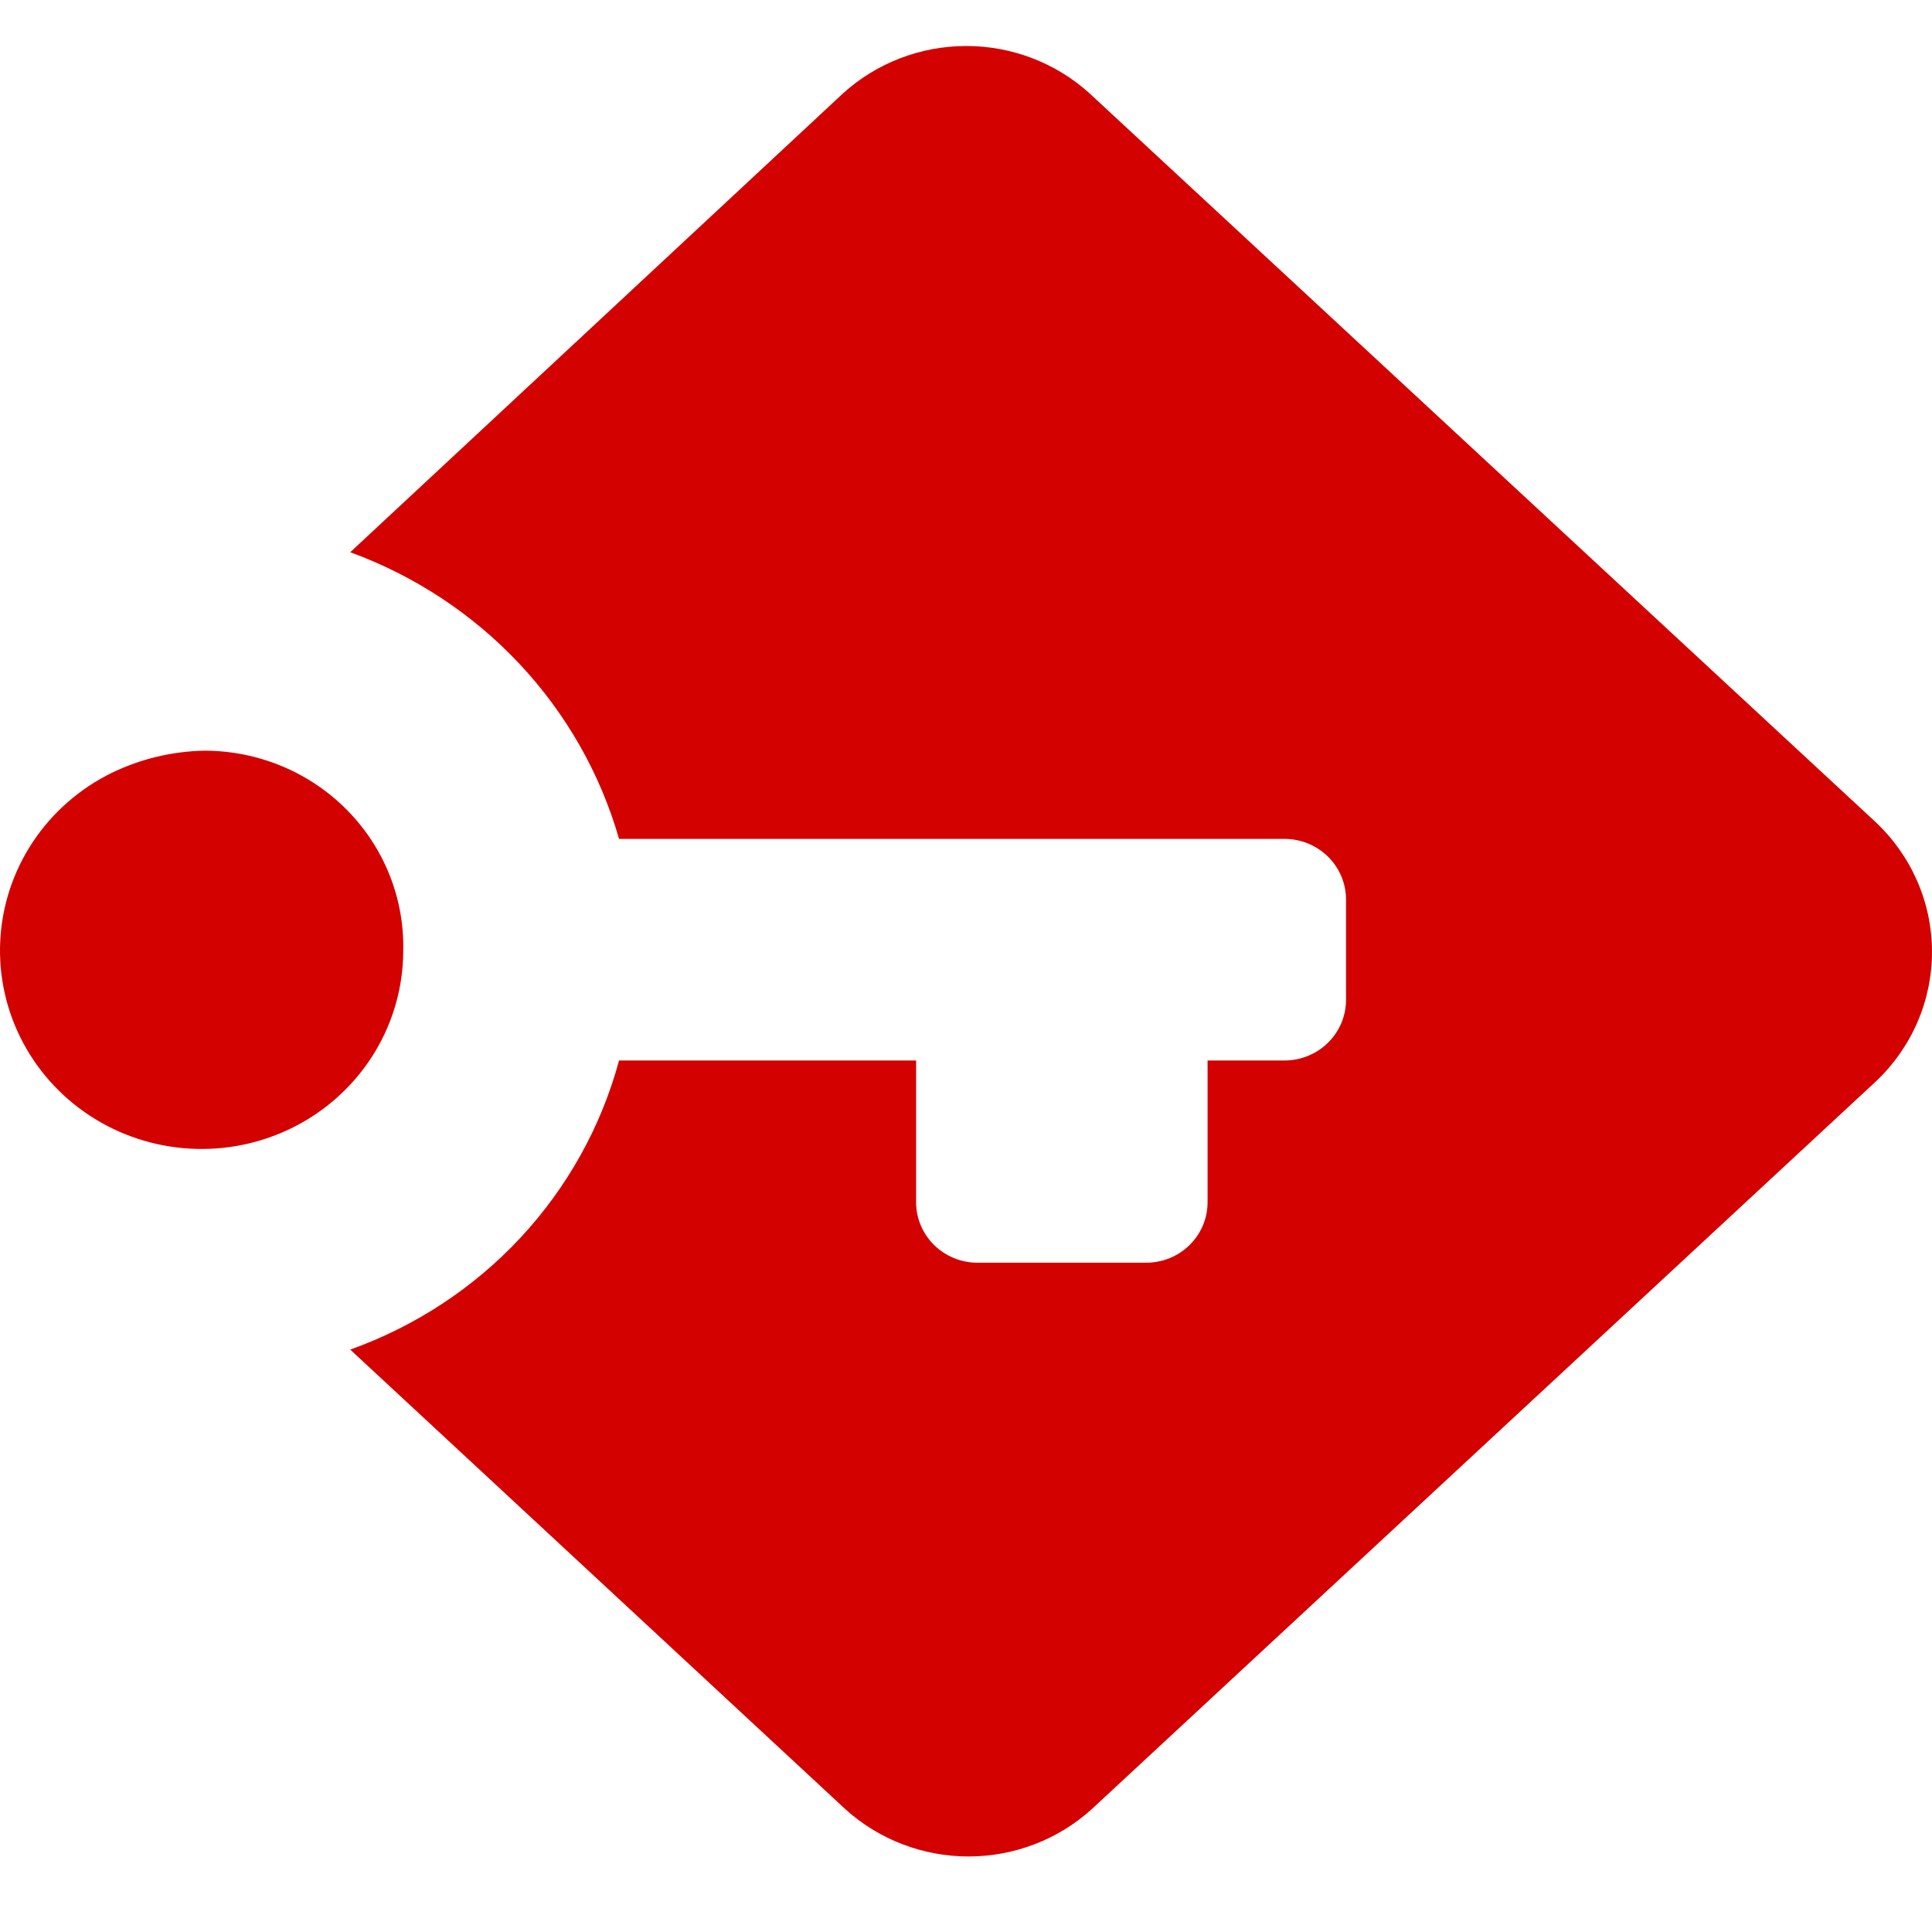
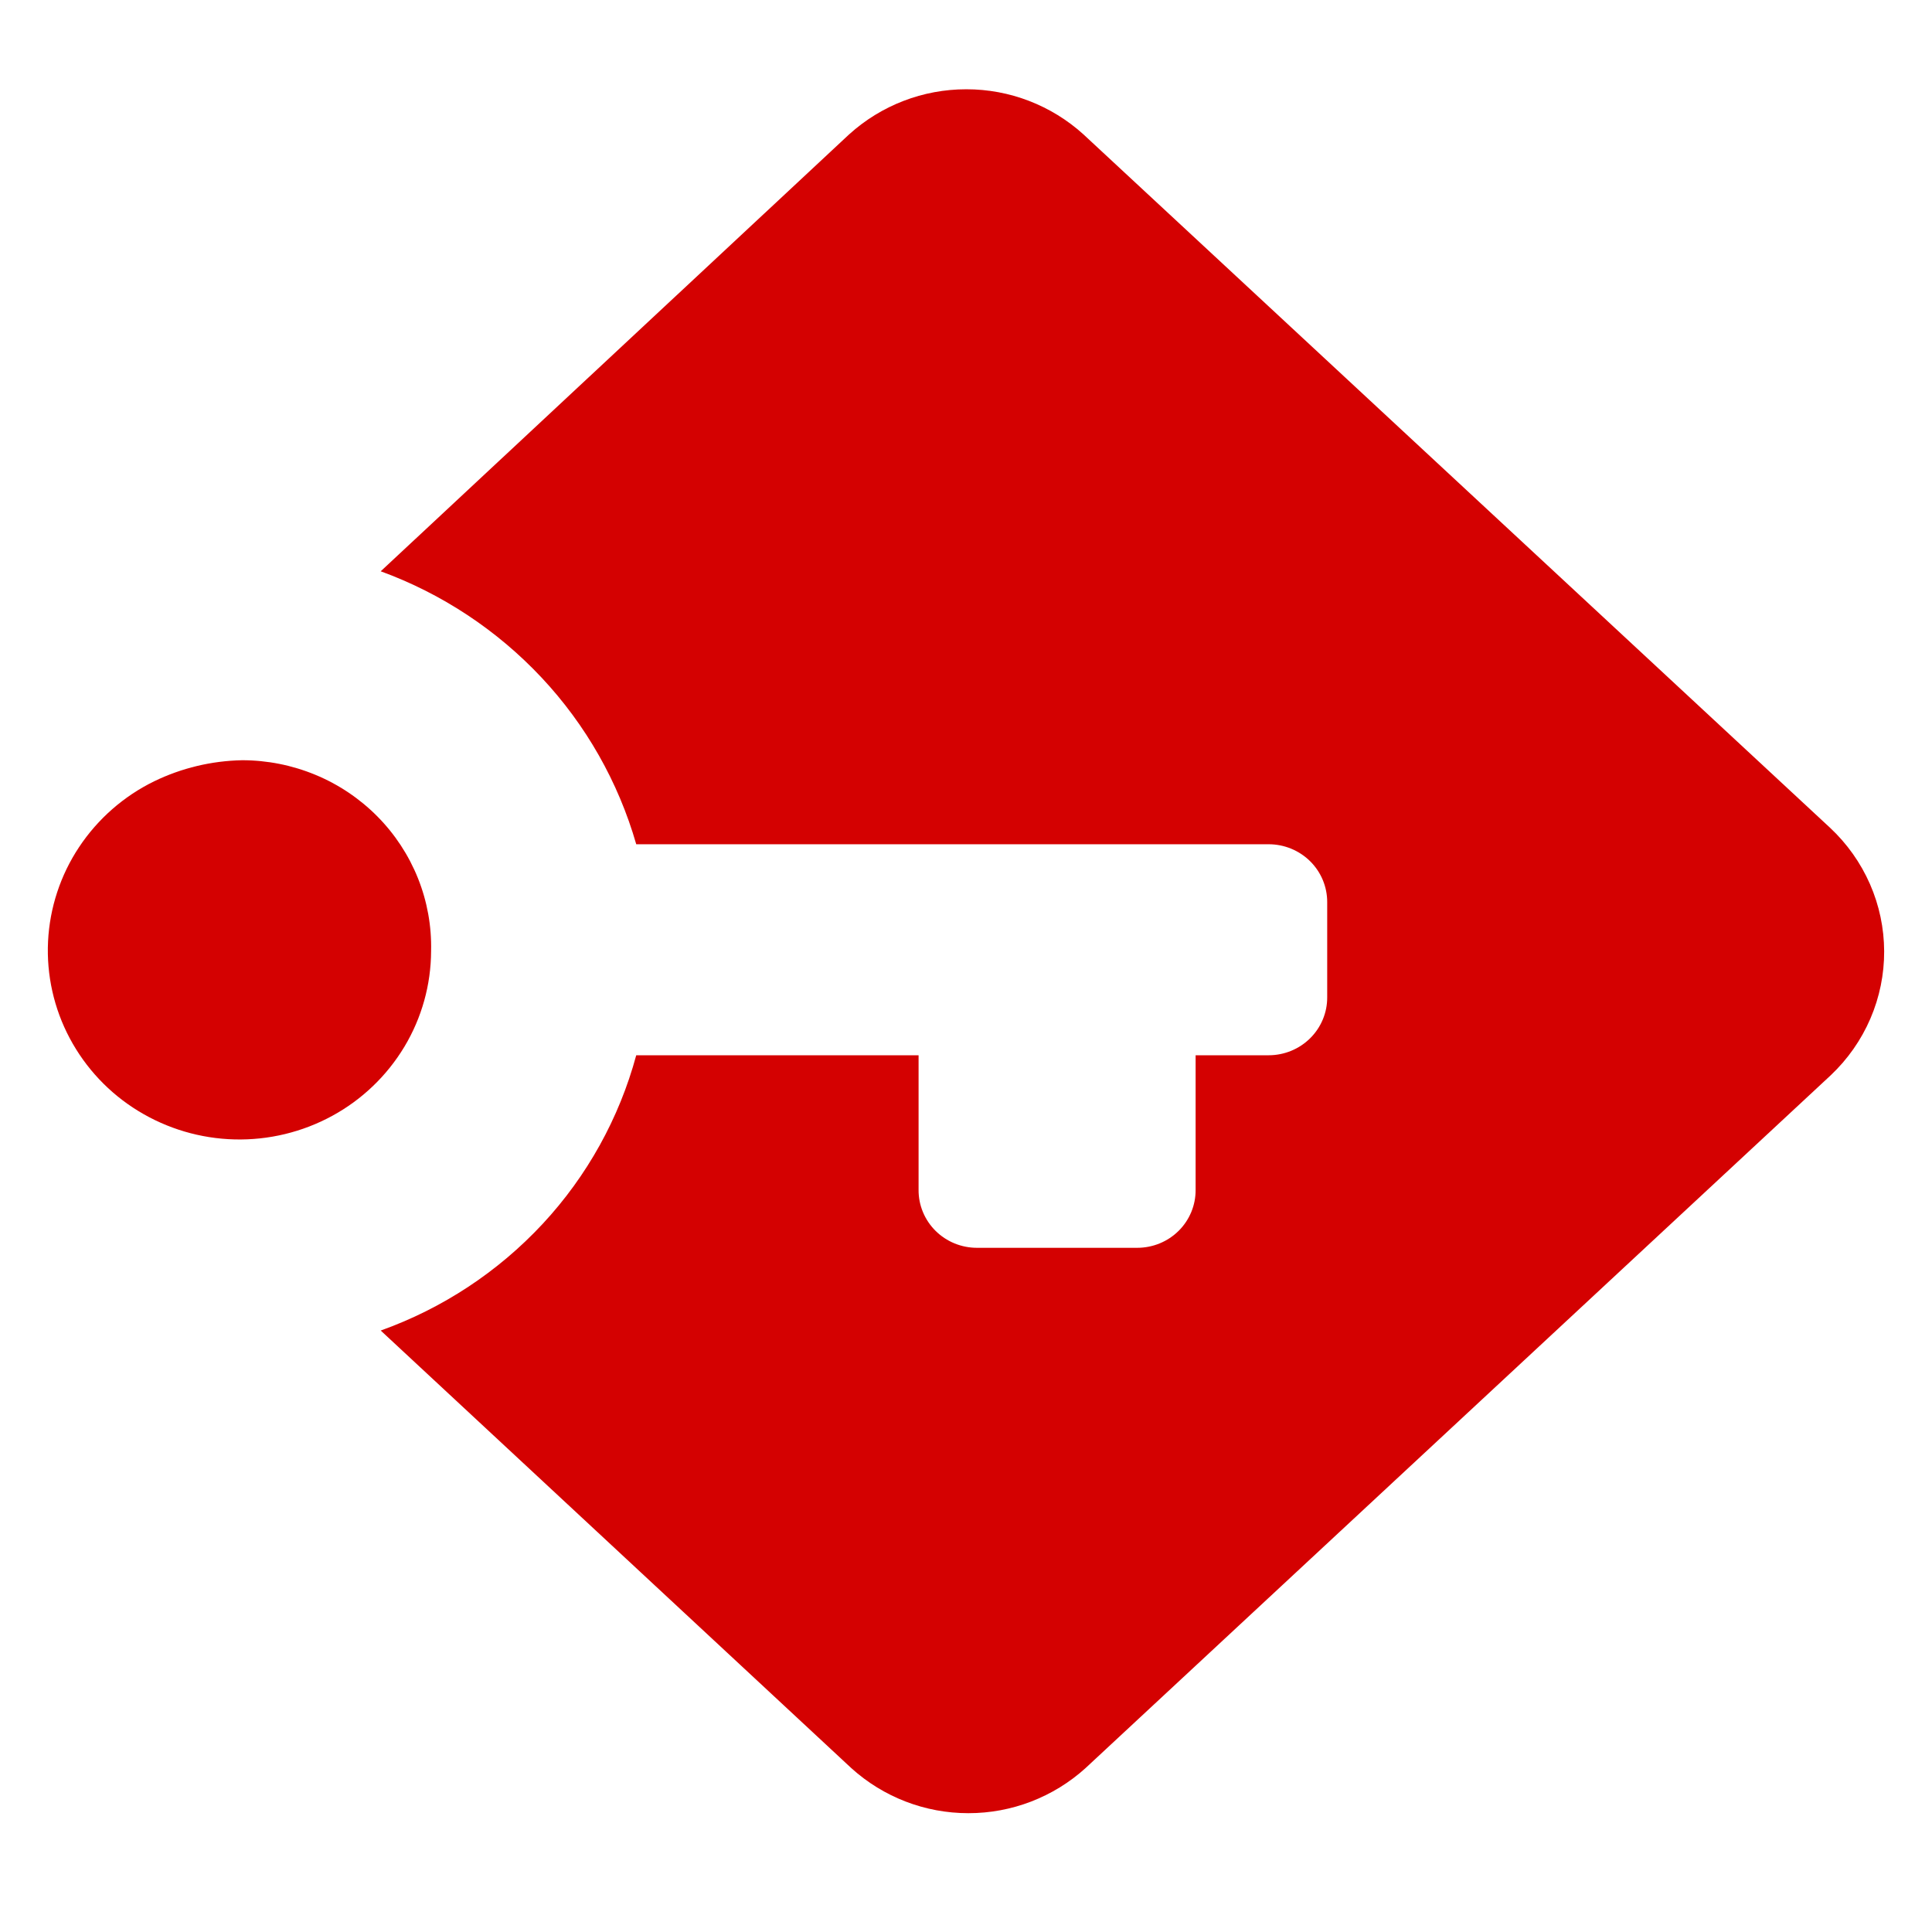
- <svg xmlns="http://www.w3.org/2000/svg" width="228" height="228" viewBox="0 0 228 228" fill="none">
-   <path d="M221.267 96.943L128.576 11.014C124.612 7.422 119.422 5.429 114.035 5.429C108.648 5.429 103.457 7.422 99.494 11.014L41.331 65.169C48.95 67.954 55.794 72.469 61.306 78.347C66.819 84.225 70.844 91.301 73.056 98.999H151.577C152.534 98.999 153.481 99.185 154.365 99.546C155.249 99.908 156.051 100.437 156.727 101.104C157.402 101.772 157.937 102.564 158.301 103.435C158.665 104.306 158.851 105.24 158.847 106.181V117.97C158.851 118.912 158.665 119.845 158.301 120.717C157.937 121.588 157.402 122.38 156.727 123.047C156.051 123.715 155.249 124.244 154.365 124.605C153.481 124.967 152.534 125.152 151.577 125.152H142.509V141.833C142.516 142.774 142.333 143.707 141.972 144.578C141.611 145.449 141.079 146.241 140.405 146.909C139.732 147.577 138.931 148.107 138.049 148.468C137.167 148.83 136.22 149.016 135.265 149.016H115.357C114.401 149.016 113.455 148.83 112.572 148.468C111.69 148.107 110.889 147.577 110.216 146.909C109.542 146.241 109.01 145.449 108.649 144.578C108.288 143.707 108.106 142.774 108.113 141.833V125.152H73.056C70.953 132.935 66.969 140.101 61.446 146.042C55.922 151.982 49.021 156.52 41.331 159.269L99.758 213.502C103.722 217.093 108.912 219.087 114.299 219.087C119.686 219.087 124.877 217.093 128.84 213.502L221.373 127.625C223.477 125.639 225.149 123.254 226.288 120.613C227.428 117.972 228.01 115.131 228 112.262C227.99 109.393 227.388 106.555 226.231 103.922C225.073 101.289 223.385 98.915 221.267 96.943V96.943Z" fill="#D40101" />
-   <path d="M24.111 88.59C20.331 88.664 16.613 89.552 13.219 91.192C9.423 93.046 6.199 95.864 3.88 99.354C1.561 102.845 0.231 106.882 0.027 111.048C-0.176 115.214 0.754 119.358 2.722 123.051C4.691 126.745 7.625 129.854 11.222 132.058C14.82 134.261 18.95 135.479 23.186 135.586C27.422 135.693 31.61 134.684 35.317 132.664C39.024 130.644 42.116 127.687 44.273 124.097C46.431 120.507 47.575 116.416 47.588 112.245C47.662 109.165 47.11 106.101 45.963 103.234C44.816 100.367 43.099 97.754 40.911 95.55C38.724 93.346 36.111 91.595 33.226 90.4C30.34 89.204 27.242 88.589 24.111 88.59V88.59Z" fill="#D40101" />
+ <svg xmlns="http://www.w3.org/2000/svg" width="228" height="228" fill="none">
+   <path fill="#d40101" d="m215.956 97.674-88.102-81.82a20.56 20.56 0 0 0-13.821-5.319 20.57 20.57 0 0 0-13.821 5.319L44.929 67.419a49.15 49.15 0 0 1 18.986 12.548 48.24 48.24 0 0 1 11.169 19.665h74.632c.91 0 1.81.177 2.65.521s1.603.848 2.245 1.483a6.8 6.8 0 0 1 1.497 2.219c.345.83.522 1.719.518 2.616v11.224a6.7 6.7 0 0 1-.518 2.616 6.8 6.8 0 0 1-1.497 2.219 6.9 6.9 0 0 1-2.245 1.483c-.84.344-1.74.521-2.65.521h-8.619v15.884a6.7 6.7 0 0 1-.51 2.613 6.8 6.8 0 0 1-1.489 2.22 6.9 6.9 0 0 1-2.24 1.484 7 7 0 0 1-2.646.522H115.29a7 7 0 0 1-2.647-.522 6.9 6.9 0 0 1-2.24-1.484 6.8 6.8 0 0 1-1.489-2.22 6.7 6.7 0 0 1-.51-2.613v-15.884h-33.32a47.4 47.4 0 0 1-11.036 19.891 48.3 48.3 0 0 1-19.119 12.595l55.535 51.639a20.56 20.56 0 0 0 13.82 5.319 20.57 20.57 0 0 0 13.821-5.319l87.951-81.77c2-1.891 3.59-4.163 4.672-6.677a19.92 19.92 0 0 0-.054-15.893 20.2 20.2 0 0 0-4.718-6.645" />
+   <path fill="#d40101" d="M28.562 89.717c-3.593.07-7.127.916-10.353 2.478a22.5 22.5 0 0 0-8.876 7.772A22.1 22.1 0 0 0 5.67 111.1a22.04 22.04 0 0 0 2.561 11.429 22.4 22.4 0 0 0 8.08 8.576 22.85 22.85 0 0 0 11.37 3.36 22.87 22.87 0 0 0 11.53-2.782 22.5 22.5 0 0 0 8.514-8.158 22.07 22.07 0 0 0 3.15-11.285c.07-2.933-.454-5.85-1.544-8.58a22 22 0 0 0-4.802-7.317 22.3 22.3 0 0 0-7.305-4.904 22.6 22.6 0 0 0-8.663-1.723" />
</svg>
